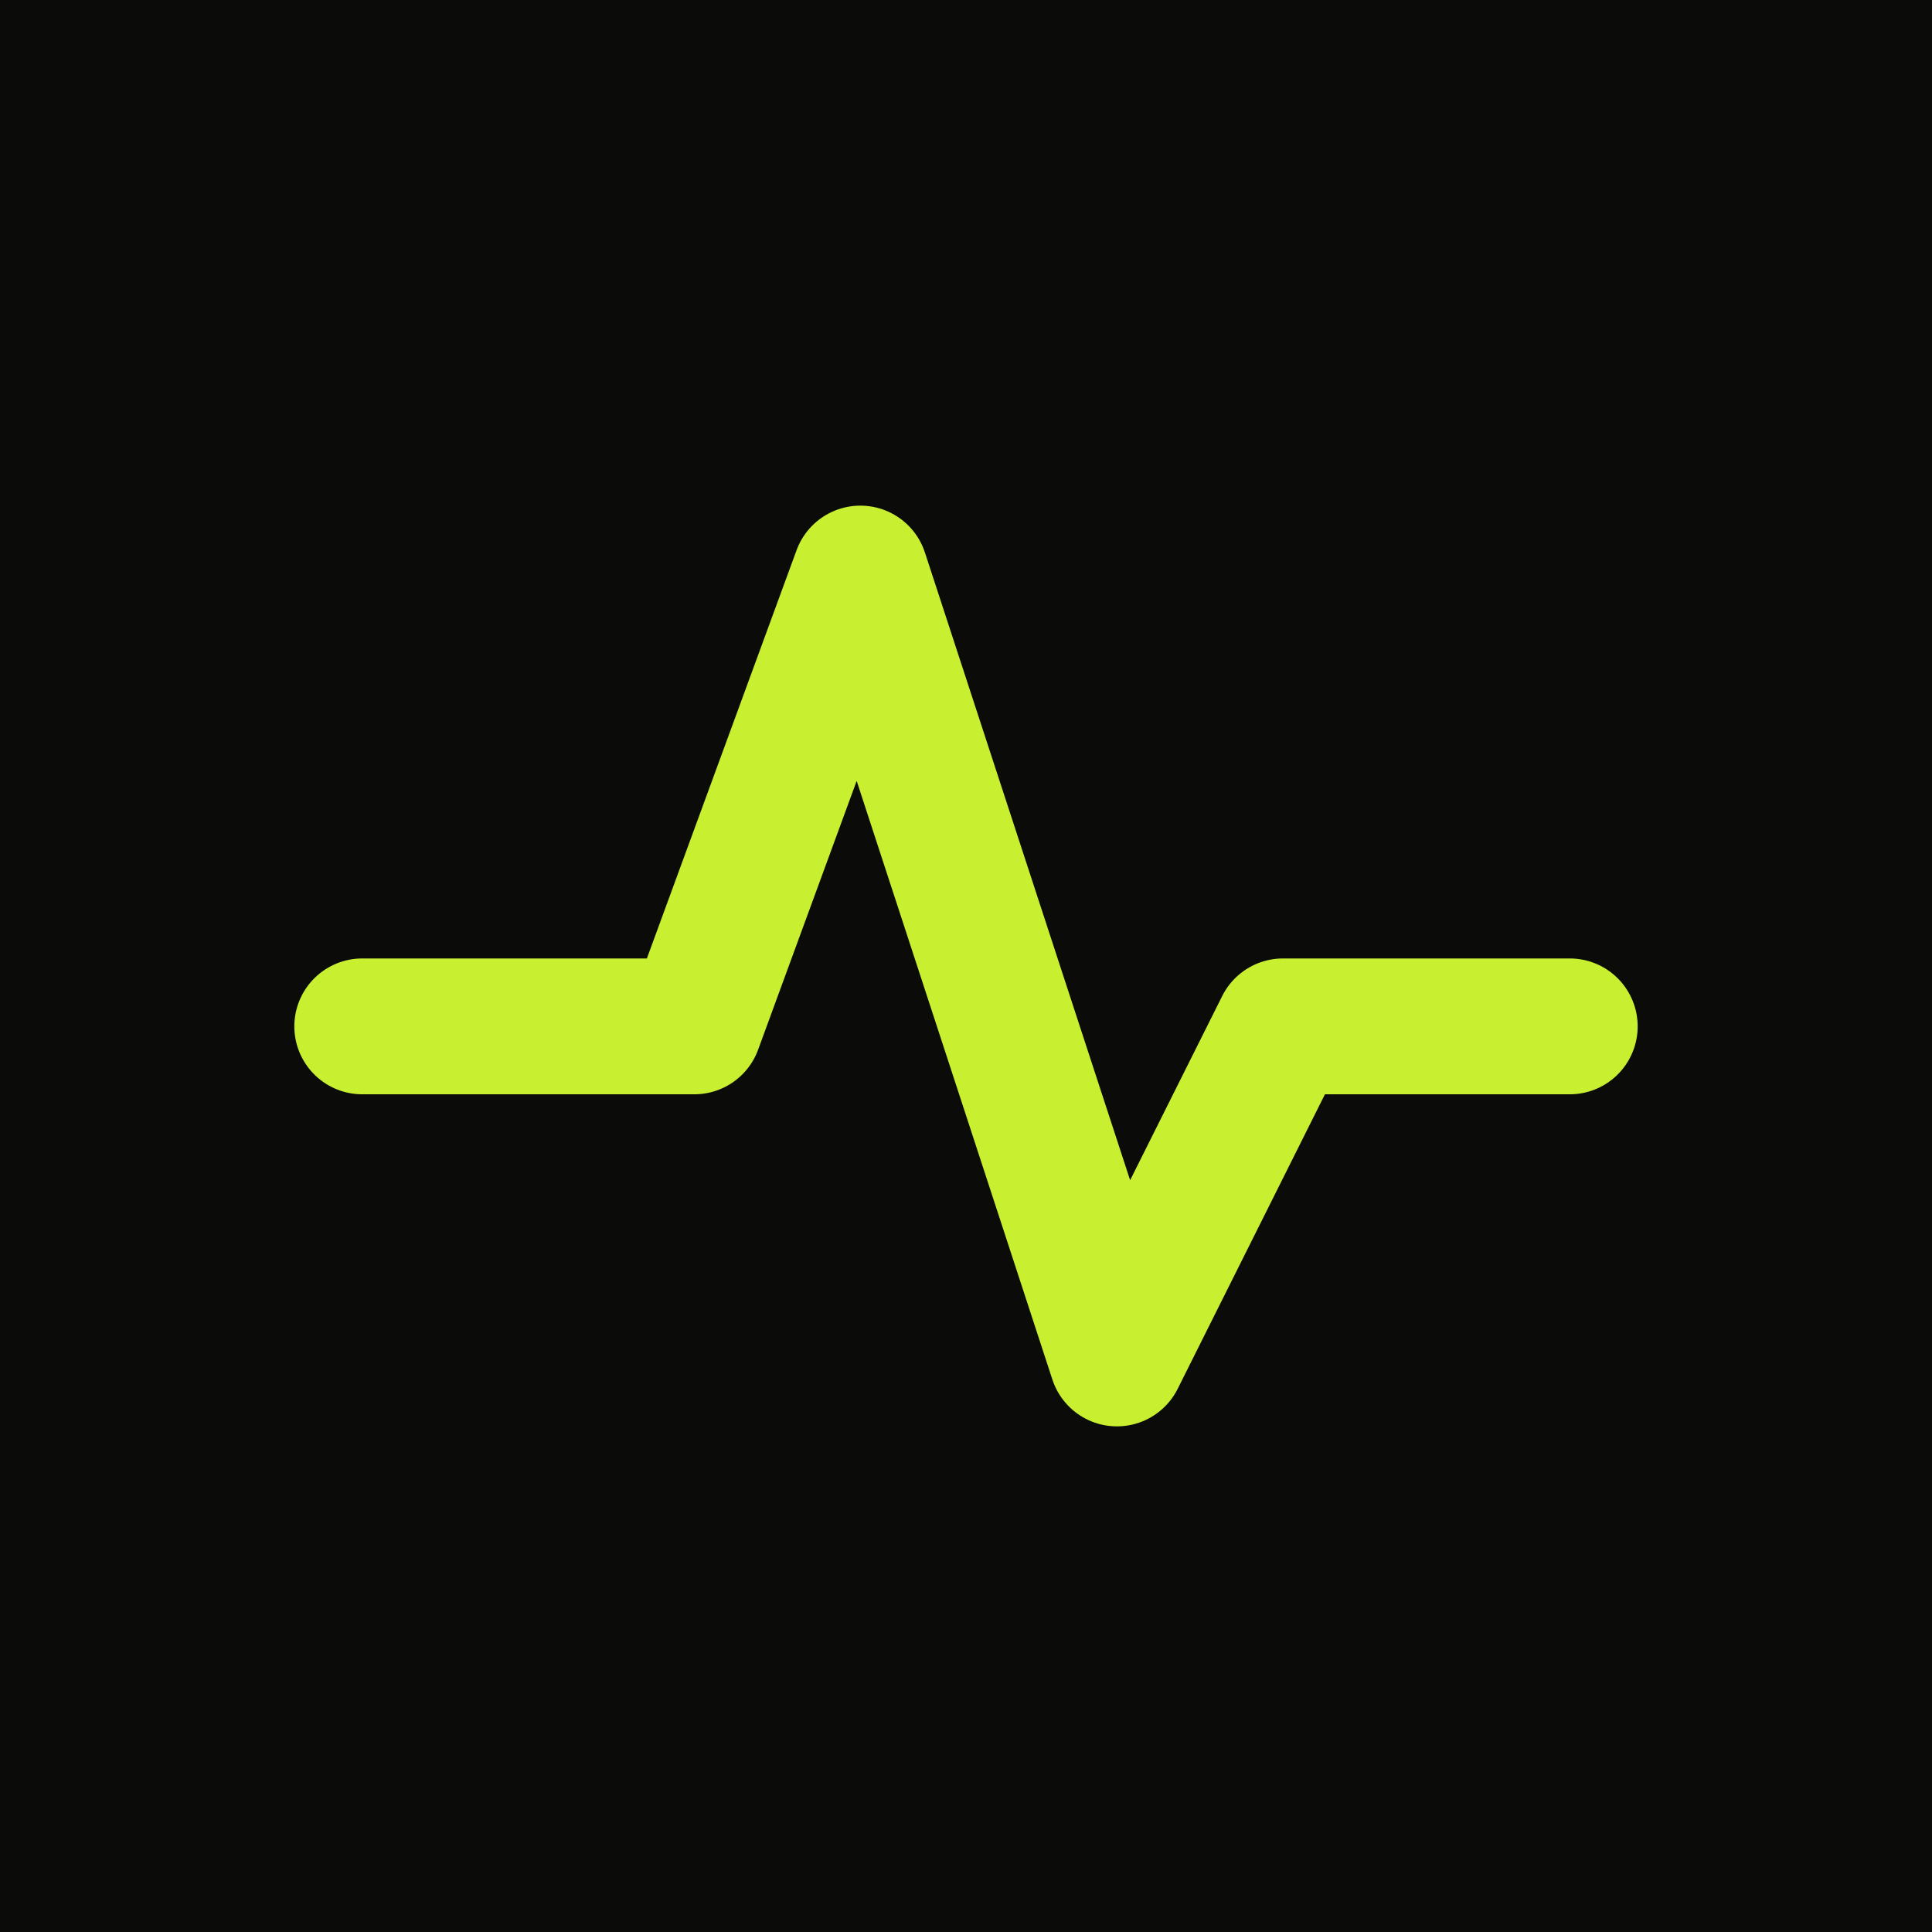
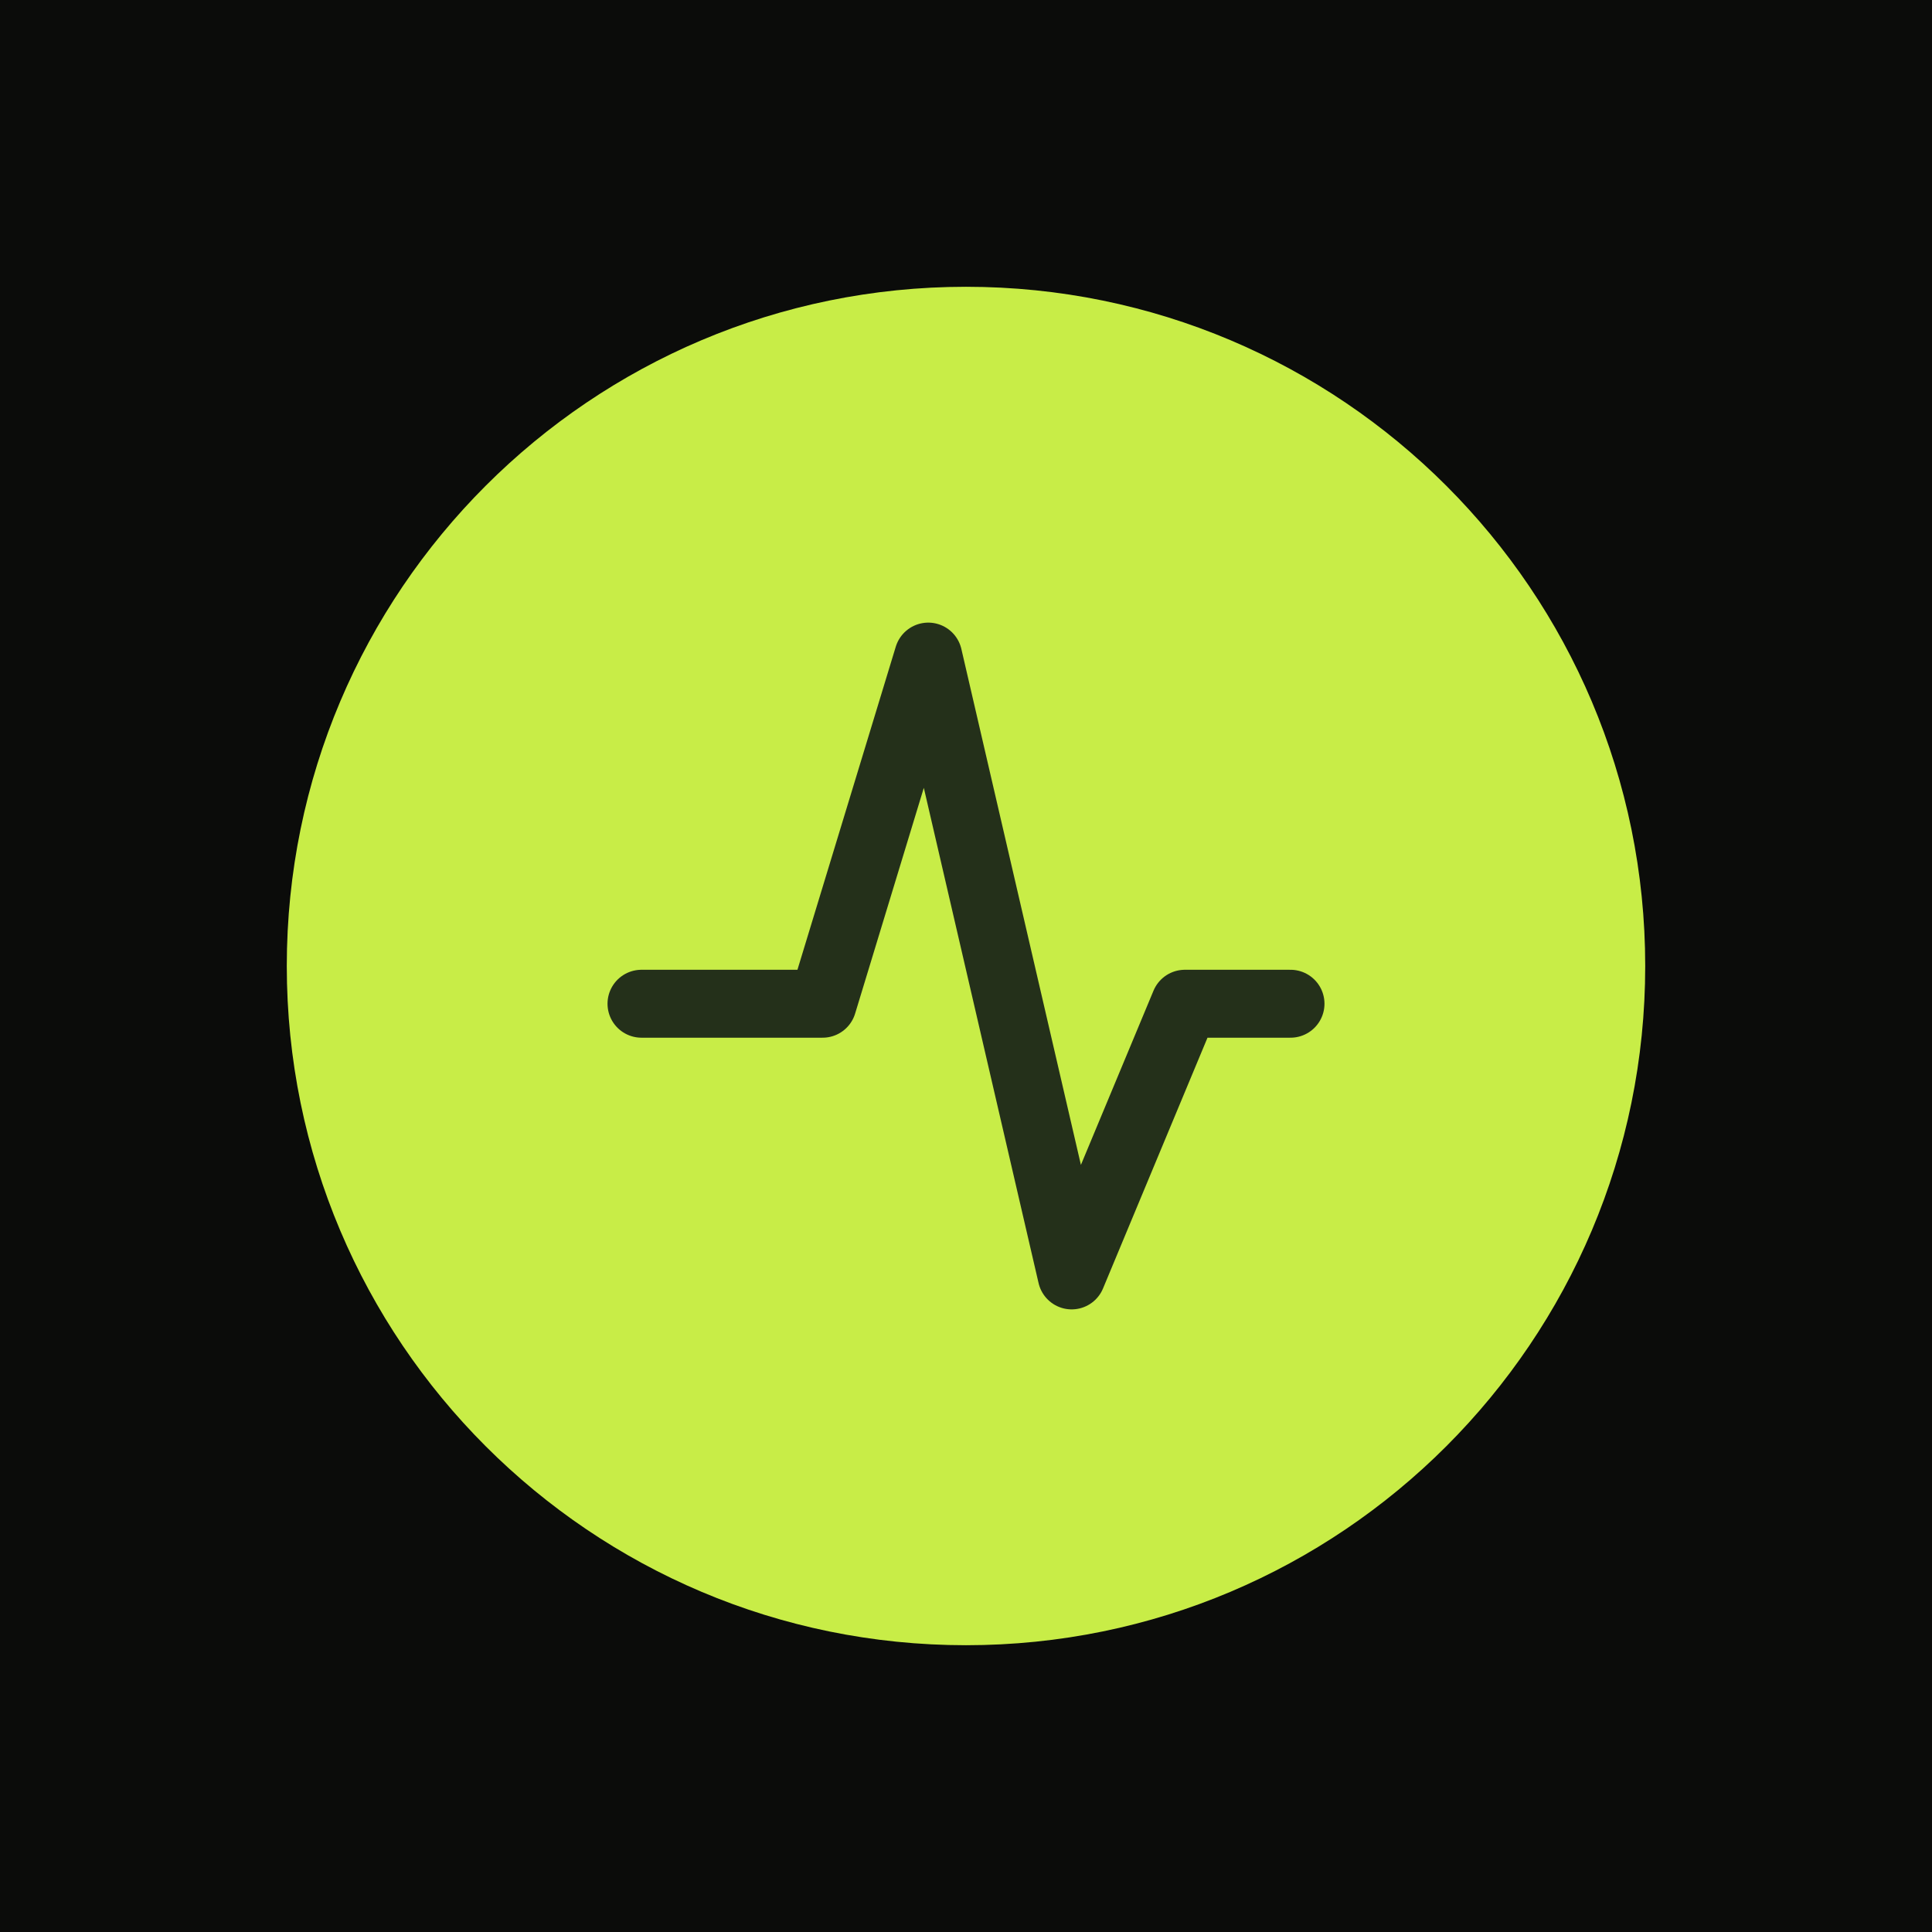
<svg xmlns="http://www.w3.org/2000/svg" viewBox="0 0 512 512">
  <rect width="512" height="512" fill="#0b0c0a" />
-   <path d="M96 272h88l44-120 68 208 44-88h76" fill="none" stroke="#c8f031" stroke-width="36" stroke-linecap="round" stroke-linejoin="round" />
+   <circle cx="256" cy="256" r="180" fill="#c8ed47" />
+   <path d="M170 266h48l28-92 38 164 30-72h28" fill="none" stroke="#24301a" stroke-width="18" stroke-linecap="round" stroke-linejoin="round" />
</svg>
